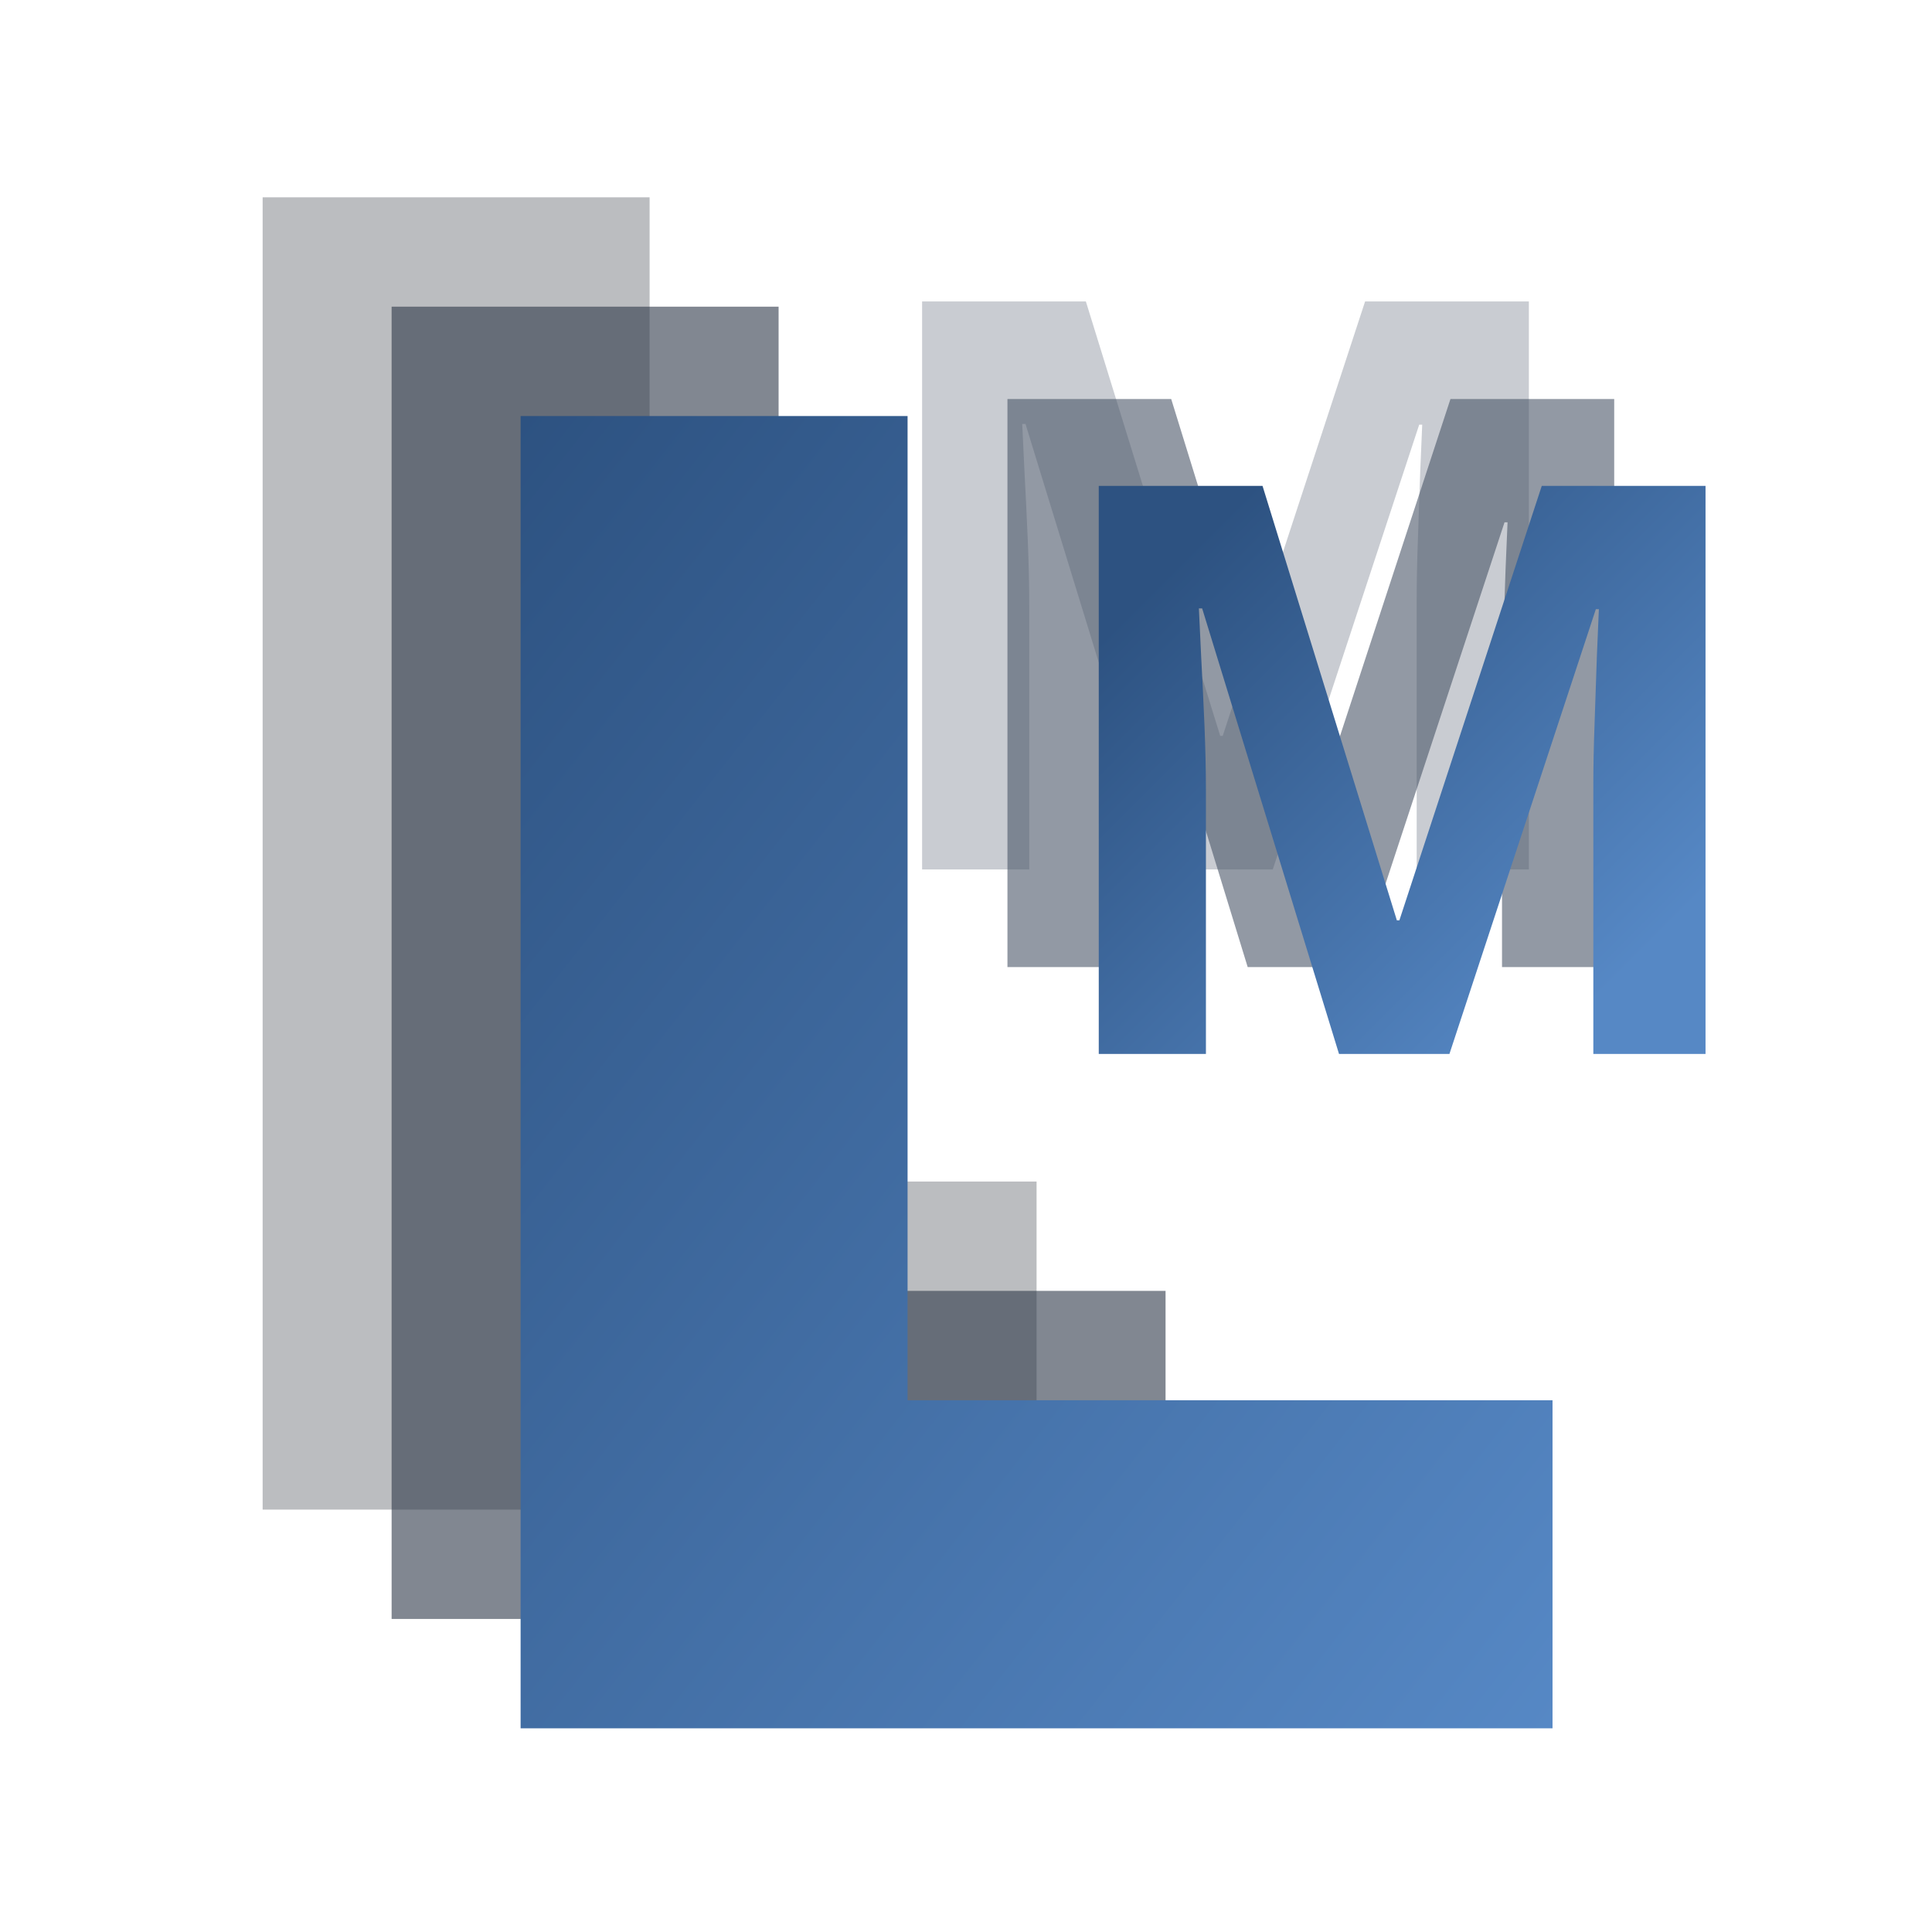
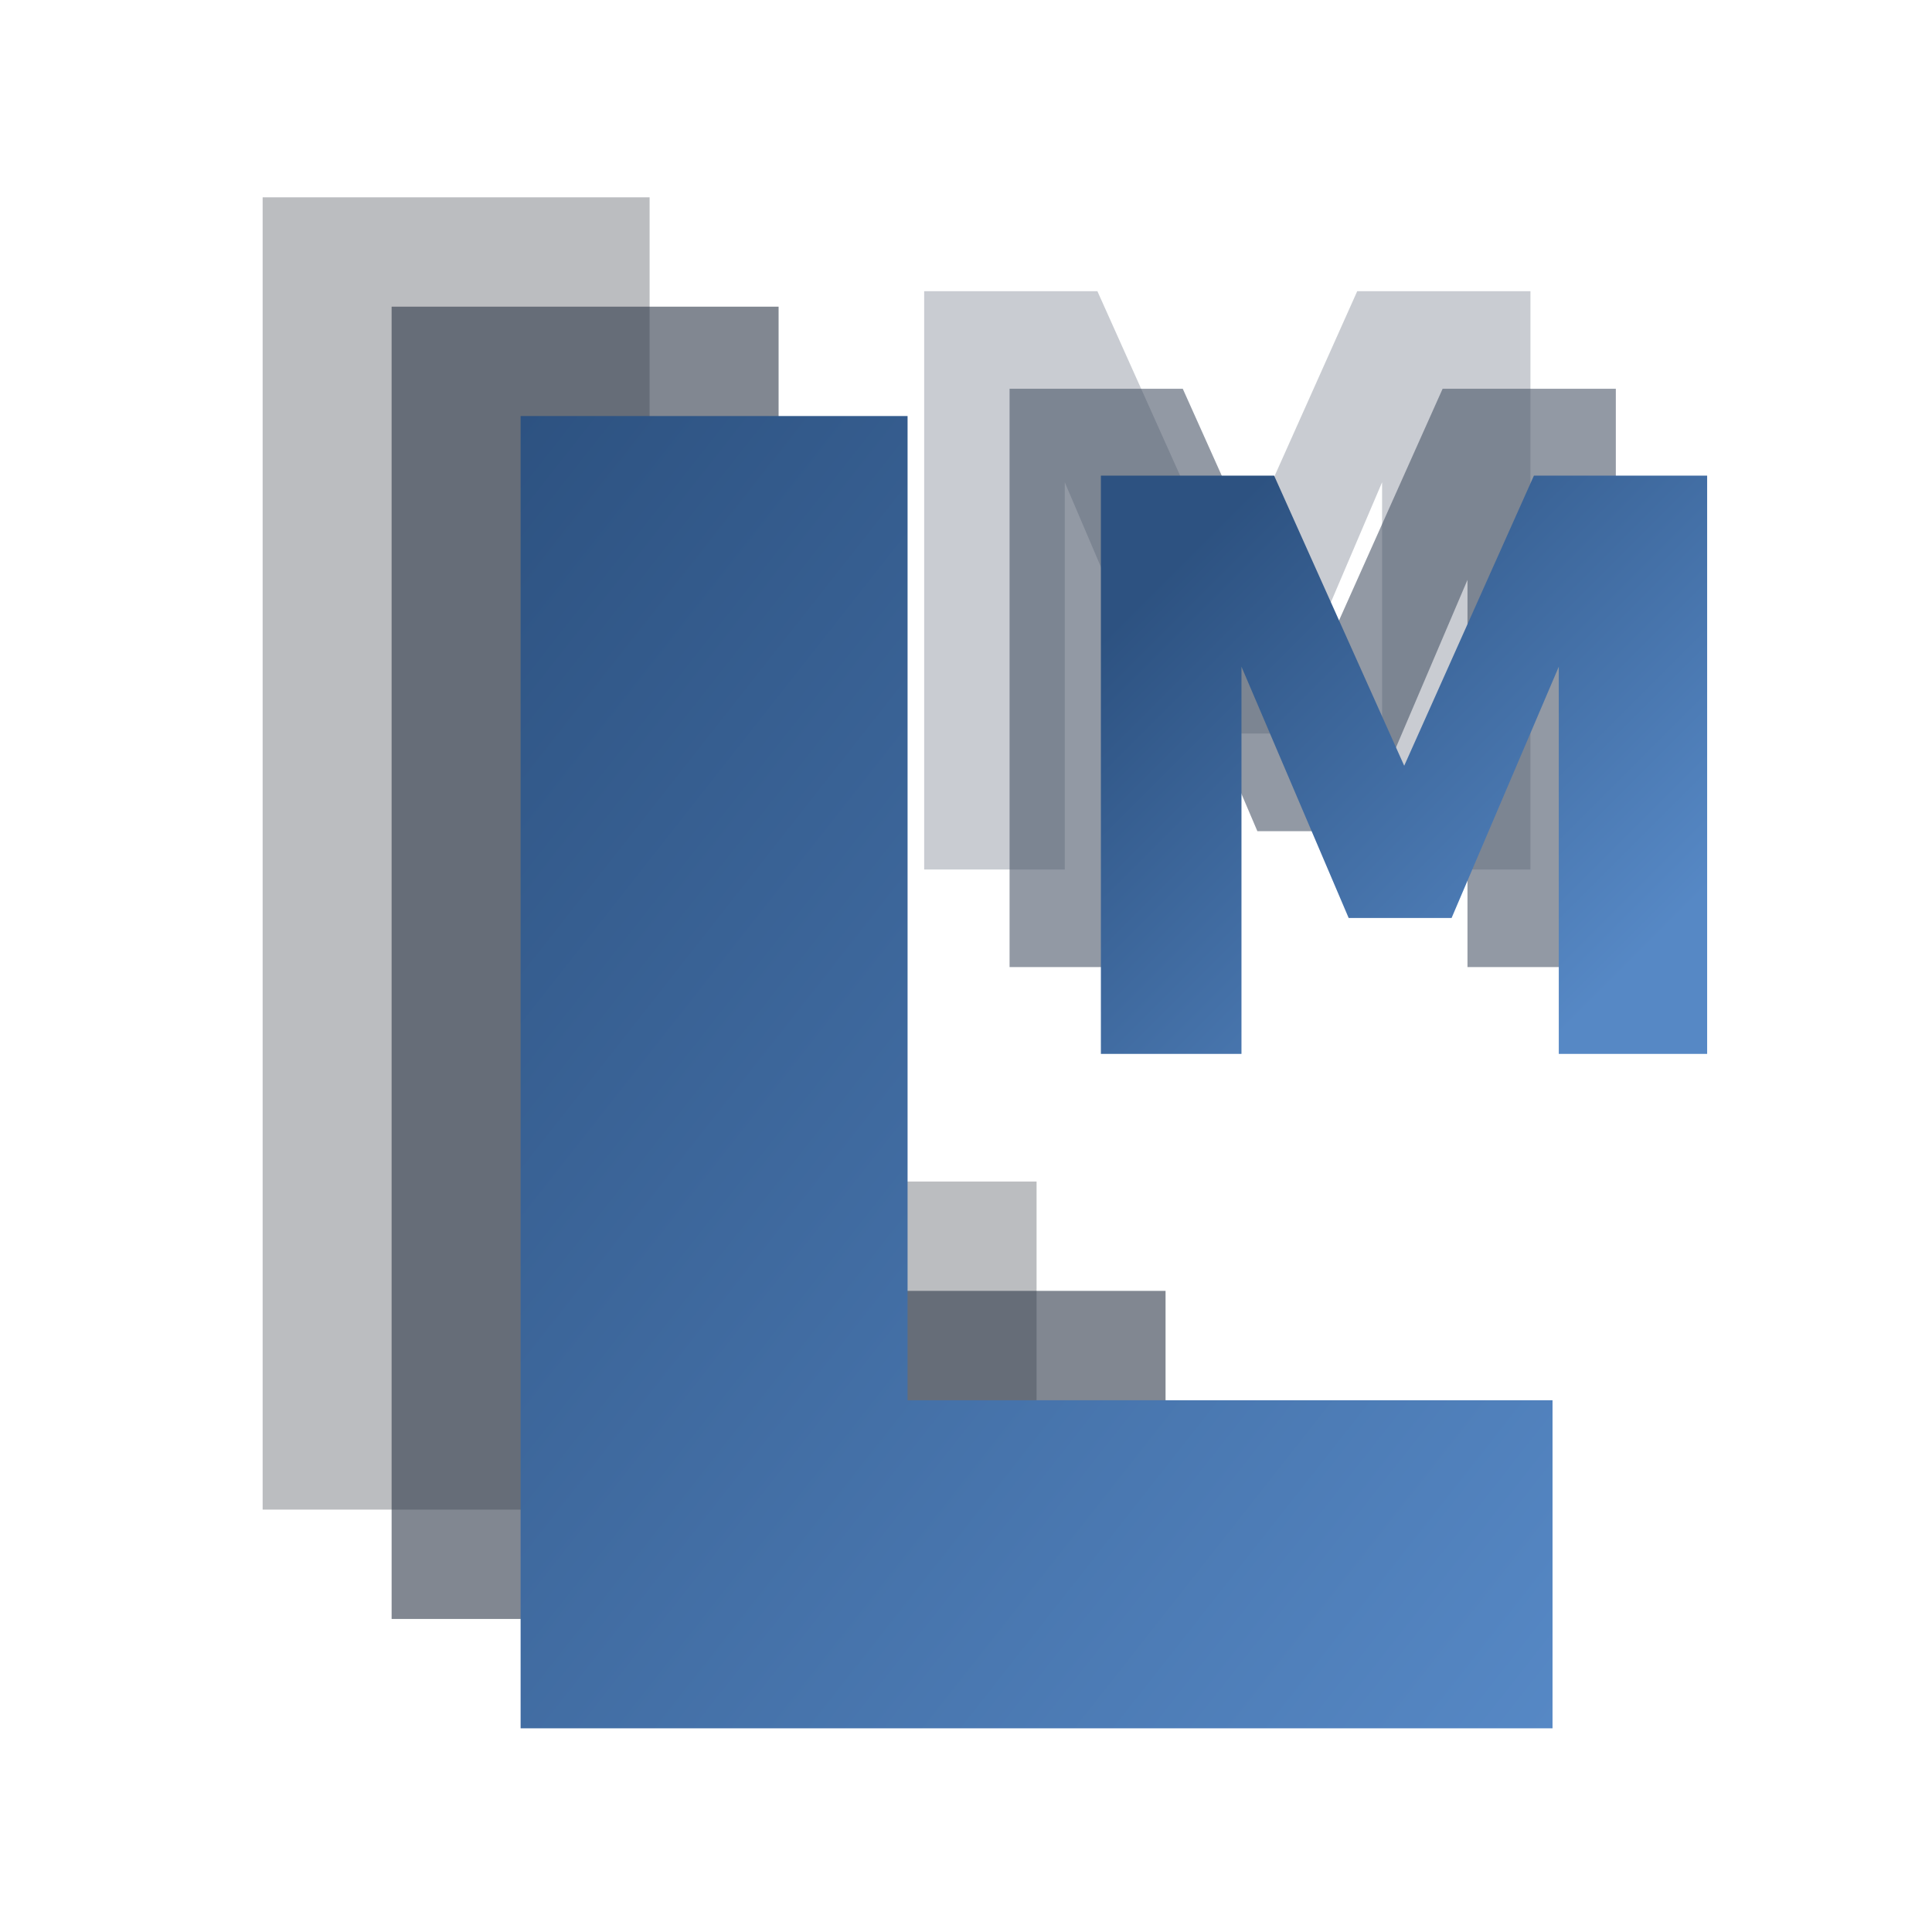
<svg xmlns="http://www.w3.org/2000/svg" xmlns:xlink="http://www.w3.org/1999/xlink" width="120" height="120" viewBox="0 0 120 120" version="1.1" id="svg6">
  <defs id="defs2">
    <linearGradient id="mainGrad" x1="36.742" y1="24.495" x2="85.732" y2="73.485" gradientTransform="matrix(1.374246,0,0,1.747635,-19.15121,-23.3291)" gradientUnits="userSpaceOnUse">
      <stop offset="0" style="stop-color:#2d5281;stop-opacity:1;" id="stop1" />
      <stop offset="1" style="stop-color:#5688c5;stop-opacity:1;" id="stop2" />
    </linearGradient>
    <linearGradient id="mainGrad-0" x1="36.742" y1="24.495" x2="85.732" y2="73.485" gradientTransform="matrix(1.308305,0,0,1.663778,-15.73408,-14.91337)" gradientUnits="userSpaceOnUse">
      <stop offset="0" style="stop-color:#2d5281;stop-opacity:1;" id="stop1-09" />
      <stop offset="1" style="stop-color:#5688c5;stop-opacity:1;" id="stop2-4" />
    </linearGradient>
    <linearGradient xlink:href="#linearGradient22" id="linearGradient23" x1="52.131" y1="20.124" x2="69.701" y2="37.694" gradientUnits="userSpaceOnUse" gradientTransform="matrix(1.515486,0,0,1.515486,-5.111603,3.689023)" />
    <linearGradient id="linearGradient22">
      <stop style="stop-color:#2d5281;stop-opacity:1;" offset="0" id="stop22" />
      <stop style="stop-color:#5688c5;stop-opacity:1;" offset="1" id="stop23" />
    </linearGradient>
  </defs>
  <path d="m 16.313,12.256 v 81.508 h 48.07 V 73.387 H 40.348 V 12.256 Z" fill="#1a202c" opacity="0.3" id="path2" style="stroke-width:1.475" />
  <path d="M 24.324,19.048 V 100.556 H 72.395 V 80.179 H 48.36 V 19.048 Z" fill="#2d3748" opacity="0.6" id="path3" style="stroke-width:1.475" />
  <path d="m 32.336,25.841 v 81.508 h 64.094 V 86.972 H 56.371 V 25.841 Z" fill="url(#mainGrad)" id="path4" style="fill:url(#mainGrad-0);stroke-width:1.475" />
-   <text xml:space="preserve" style="font-style:normal;font-variant:normal;font-weight:bold;font-stretch:normal;font-size:49.404px;font-family:Sans;-inkscape-font-specification:'Sans, Bold';font-variant-ligatures:normal;font-variant-caps:normal;font-variant-numeric:normal;font-variant-east-asian:normal;text-align:start;writing-mode:lr-tb;direction:ltr;text-anchor:start;opacity:0.3;fill:#4a5568;fill-opacity:1;stroke:none;stroke-width:6.176;stroke-opacity:0" x="52.819" y="54.006" id="text12-3">
-     <tspan id="tspan12-4" x="52.819" y="54.006" style="font-style:normal;font-variant:normal;font-weight:bold;font-stretch:normal;font-size:49.404px;font-family:Sans;-inkscape-font-specification:'Sans, Bold';font-variant-ligatures:normal;font-variant-caps:normal;font-variant-numeric:normal;font-variant-east-asian:normal;fill:#4a5568;fill-opacity:1;stroke-width:6.176">M</tspan>
-   </text>
-   <text xml:space="preserve" style="font-style:normal;font-variant:normal;font-weight:bold;font-stretch:normal;font-size:49.404px;font-family:Sans;-inkscape-font-specification:'Sans, Bold';font-variant-ligatures:normal;font-variant-caps:normal;font-variant-numeric:normal;font-variant-east-asian:normal;text-align:start;writing-mode:lr-tb;direction:ltr;text-anchor:start;opacity:0.6;fill:#4a5568;fill-opacity:1;stroke:none;stroke-width:6.176;stroke-opacity:0" x="58.123" y="60.067" id="text12-9">
-     <tspan id="tspan12-5" x="58.123" y="60.067" style="font-style:normal;font-variant:normal;font-weight:bold;font-stretch:normal;font-size:49.404px;font-family:Sans;-inkscape-font-specification:'Sans, Bold';font-variant-ligatures:normal;font-variant-caps:normal;font-variant-numeric:normal;font-variant-east-asian:normal;fill:#4a5568;fill-opacity:1;stroke-width:6.176">M</tspan>
-   </text>
-   <text xml:space="preserve" style="font-style:normal;font-variant:normal;font-weight:bold;font-stretch:normal;font-size:49.404px;font-family:Sans;-inkscape-font-specification:'Sans, Bold';font-variant-ligatures:normal;font-variant-caps:normal;font-variant-numeric:normal;font-variant-east-asian:normal;text-align:start;writing-mode:lr-tb;direction:ltr;text-anchor:start;fill:url(#linearGradient23);fill-opacity:1;stroke:none;stroke-width:6.176;stroke-opacity:0" x="63.794" y="65.46" id="text12">
-     <tspan id="tspan12" x="63.794" y="65.46" style="font-style:normal;font-variant:normal;font-weight:bold;font-stretch:normal;font-size:49.404px;font-family:Sans;-inkscape-font-specification:'Sans, Bold';font-variant-ligatures:normal;font-variant-caps:normal;font-variant-numeric:normal;font-variant-east-asian:normal;fill:url(#linearGradient23);fill-opacity:1;stroke-width:6.176">M</tspan>
-   </text>
+   <path d="m 95.059,54.006 h -9.215 V 29.955 L 79.185,45.562 H 72.793 L 66.135,29.955 V 54.006 H 57.402 V 18.086 H 68.161 L 76.242,36.106 84.3,18.086 h 10.759 z" id="text12-3" style="font-weight:bold;font-size:49.404px;font-family:Sans;-inkscape-font-specification:'Sans, Bold';opacity:0.3;fill:#4a5568;stroke-width:6.176;stroke-opacity:0" aria-label="M" />
+   <path d="M 100.363,60.067 H 91.148 V 36.017 L 84.49,51.624 H 78.097 L 71.439,36.017 V 60.067 H 62.706 V 24.148 h 10.759 l 8.081,18.02 8.057,-18.02 h 10.759 z" id="text12-9" style="font-weight:bold;font-size:49.404px;font-family:Sans;-inkscape-font-specification:'Sans, Bold';opacity:0.6;fill:#4a5568;stroke-width:6.176;stroke-opacity:0" aria-label="M" />
+   <path d="M 106.034,65.46 H 96.819 V 41.41 L 90.161,57.017 H 83.768 L 77.11,41.41 V 65.46 H 68.378 V 29.541 h 10.759 l 8.081,18.02 8.057,-18.02 h 10.759 z" id="text12" style="font-weight:bold;font-size:49.404px;font-family:Sans;-inkscape-font-specification:'Sans, Bold';fill:url(#linearGradient23);stroke-width:6.176;stroke-opacity:0" aria-label="M" />
</svg>
